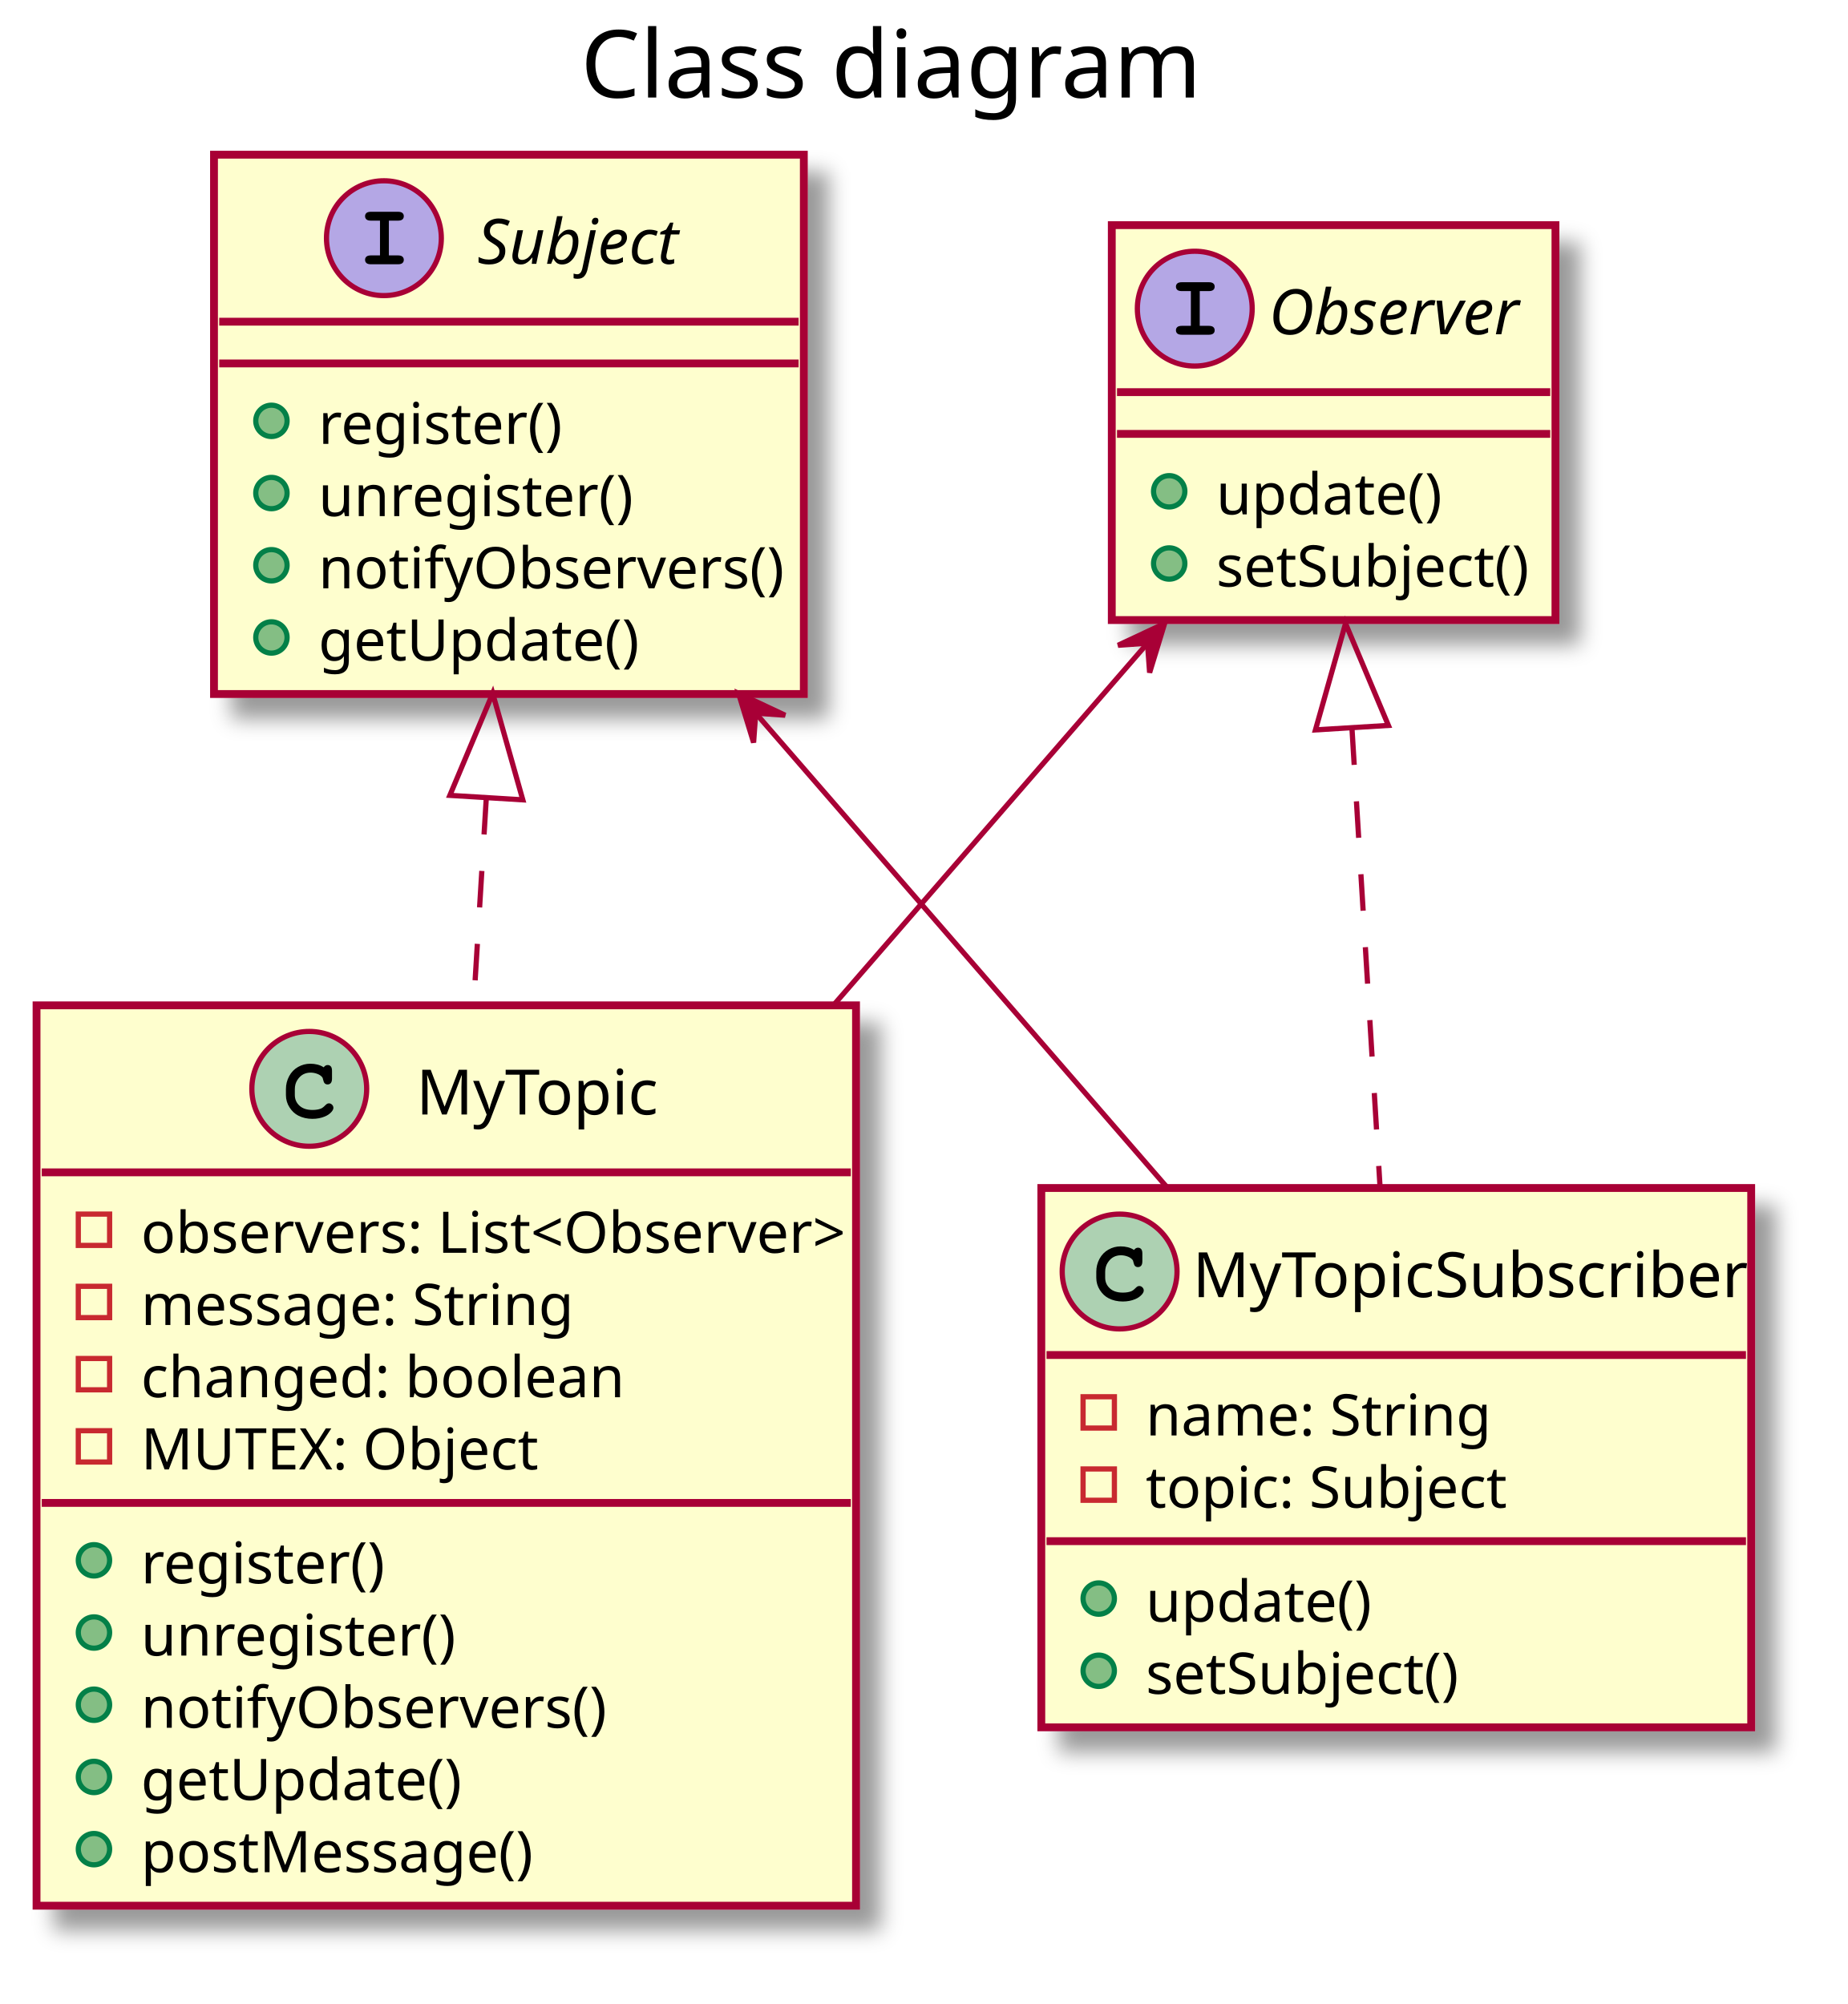
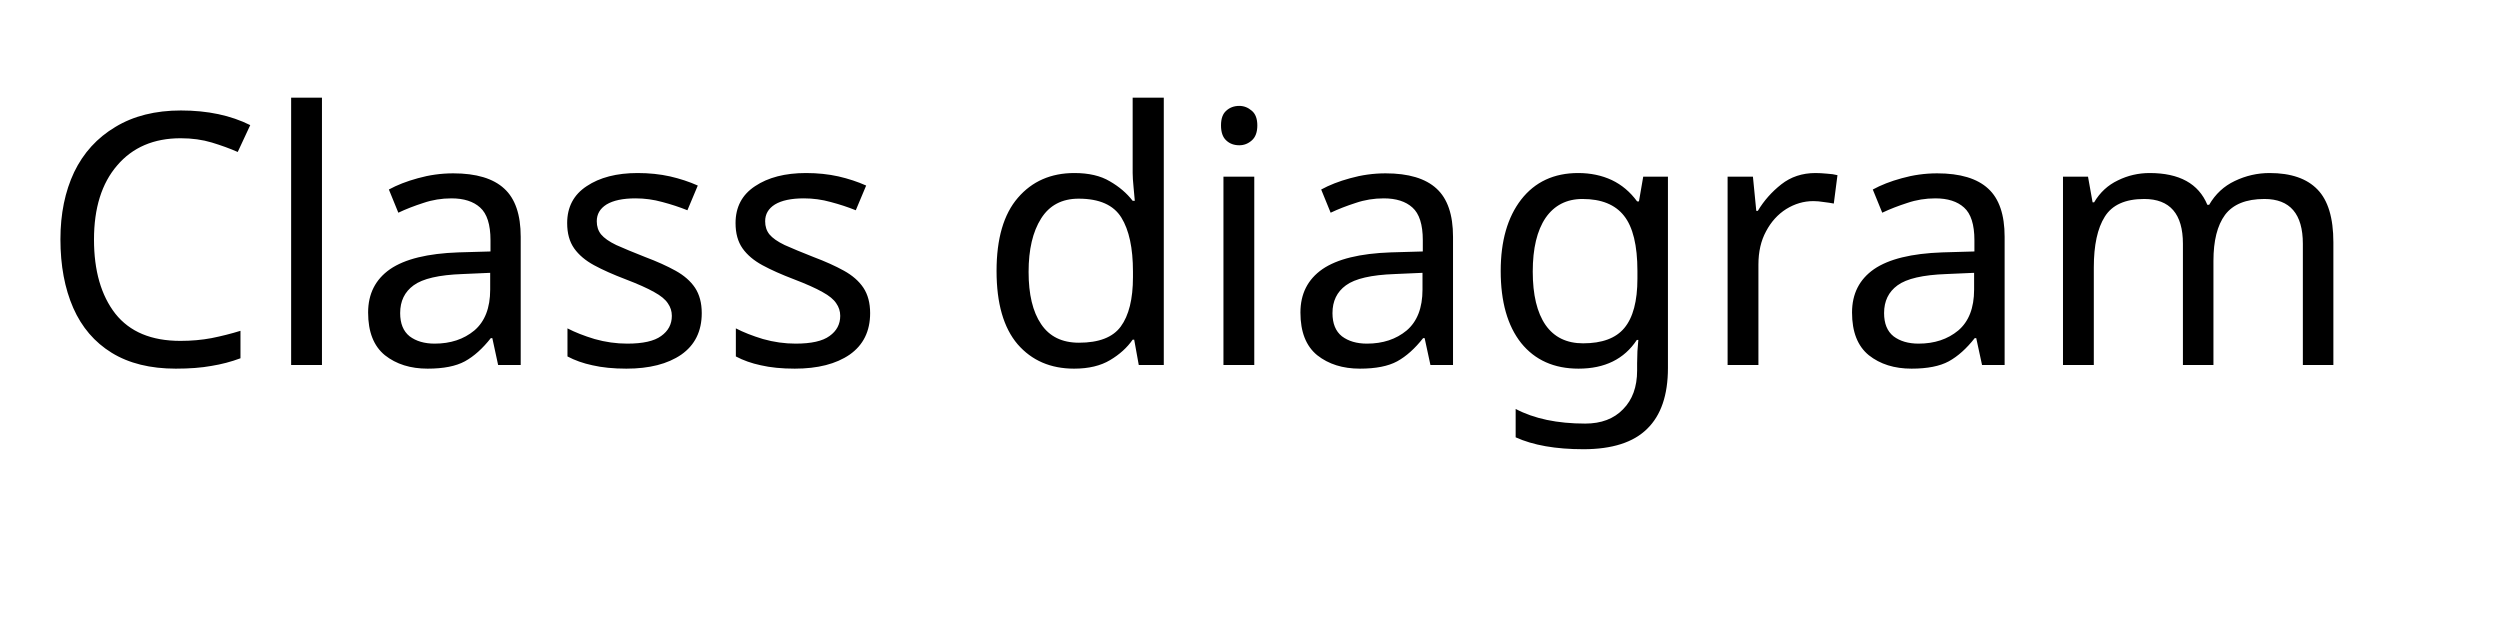
- <svg xmlns="http://www.w3.org/2000/svg" contentScriptType="application/ecmascript" contentStyleType="text/css" height="384px" preserveAspectRatio="none" style="width:354px;height:384px;" version="1.1" viewBox="0 0 354 384" width="354px" zoomAndPan="magnify">
-   <defs>
-     <filter height="300%" id="fnooko9mx1kkh" width="300%" x="-1" y="-1">
-       <feGaussianBlur result="blurOut" stdDeviation="2.0" />
-       <feColorMatrix in="blurOut" result="blurOut2" type="matrix" values="0 0 0 0 0 0 0 0 0 0 0 0 0 0 0 0 0 0 .4 0" />
-       <feOffset dx="4.0" dy="4.0" in="blurOut2" result="blurOut3" />
-       <feBlend in="SourceGraphic" in2="blurOut3" mode="normal" />
-     </filter>
-   </defs>
+ <svg xmlns="http://www.w3.org/2000/svg" contentScriptType="application/ecmascript" contentStyleType="text/css" height="32px" preserveAspectRatio="none" style="width:128px;height:32px;" version="1.1" viewBox="0 0 128 32" width="128px" zoomAndPan="magnify">
+   <defs />
  <g>
-     <text fill="#000000" font-family="sans-serif" font-size="18" lengthAdjust="spacingAndGlyphs" textLength="114" x="111.25" y="18.686">Class diagram</text>
-     <rect fill="#FEFECE" filter="url(#fnooko9mx1kkh)" height="103.344" id="Subject" style="stroke: #A80036; stroke-width: 1.5;" width="113" x="41" y="29.641" />
-     <ellipse cx="73.55" cy="45.641" fill="#B4A7E5" rx="11" ry="11" style="stroke: #A80036; stroke-width: 1.0;" />
-     <path d="M74.503,42.281 L74.503,48.938 L76.222,48.938 Q76.831,48.938 77.097,49.172 Q77.362,49.406 77.362,49.797 Q77.362,50.172 77.097,50.406 Q76.831,50.641 76.222,50.641 L71.081,50.641 Q70.472,50.641 70.206,50.406 Q69.941,50.172 69.941,49.781 Q69.941,49.406 70.206,49.172 Q70.472,48.938 71.081,48.938 L72.8,48.938 L72.8,42.281 L71.081,42.281 Q70.472,42.281 70.206,42.047 Q69.941,41.812 69.941,41.422 Q69.941,41.047 70.206,40.812 Q70.472,40.578 71.081,40.578 L76.222,40.578 Q76.831,40.578 77.097,40.812 Q77.362,41.047 77.362,41.422 Q77.362,41.812 77.097,42.047 Q76.831,42.281 76.222,42.281 L74.503,42.281 Z " />
-     <text fill="#000000" font-family="sans-serif" font-size="12" font-style="italic" lengthAdjust="spacingAndGlyphs" textLength="42" x="91.45" y="50.551">Subject</text>
-     <line style="stroke: #A80036; stroke-width: 1.5;" x1="42" x2="153" y1="61.641" y2="61.641" />
-     <line style="stroke: #A80036; stroke-width: 1.5;" x1="42" x2="153" y1="69.641" y2="69.641" />
-     <ellipse cx="52" cy="80.641" fill="#84BE84" rx="3" ry="3" style="stroke: #038048; stroke-width: 1.0;" />
-     <text fill="#000000" font-family="sans-serif" font-size="11" lengthAdjust="spacingAndGlyphs" textLength="45" x="61" y="85.06">register()</text>
-     <ellipse cx="52" cy="94.477" fill="#84BE84" rx="3" ry="3" style="stroke: #038048; stroke-width: 1.0;" />
-     <text fill="#000000" font-family="sans-serif" font-size="11" lengthAdjust="spacingAndGlyphs" textLength="57" x="61" y="98.895">unregister()</text>
-     <ellipse cx="52" cy="108.312" fill="#84BE84" rx="3" ry="3" style="stroke: #038048; stroke-width: 1.0;" />
-     <text fill="#000000" font-family="sans-serif" font-size="11" lengthAdjust="spacingAndGlyphs" textLength="87" x="61" y="112.731">notifyObservers()</text>
-     <ellipse cx="52" cy="122.148" fill="#84BE84" rx="3" ry="3" style="stroke: #038048; stroke-width: 1.0;" />
-     <text fill="#000000" font-family="sans-serif" font-size="11" lengthAdjust="spacingAndGlyphs" textLength="57" x="61" y="126.567">getUpdate()</text>
-     <rect fill="#FEFECE" filter="url(#fnooko9mx1kkh)" height="75.672" id="Observer" style="stroke: #A80036; stroke-width: 1.5;" width="85" x="213" y="43.141" />
-     <ellipse cx="228.9" cy="59.141" fill="#B4A7E5" rx="11" ry="11" style="stroke: #A80036; stroke-width: 1.0;" />
-     <path d="M229.853,55.781 L229.853,62.438 L231.572,62.438 Q232.181,62.438 232.447,62.672 Q232.713,62.906 232.713,63.297 Q232.713,63.672 232.447,63.906 Q232.181,64.141 231.572,64.141 L226.431,64.141 Q225.822,64.141 225.556,63.906 Q225.291,63.672 225.291,63.281 Q225.291,62.906 225.556,62.672 Q225.822,62.438 226.431,62.438 L228.15,62.438 L228.15,55.781 L226.431,55.781 Q225.822,55.781 225.556,55.547 Q225.291,55.312 225.291,54.922 Q225.291,54.547 225.556,54.312 Q225.822,54.078 226.431,54.078 L231.572,54.078 Q232.181,54.078 232.447,54.312 Q232.713,54.547 232.713,54.922 Q232.713,55.312 232.447,55.547 Q232.181,55.781 231.572,55.781 L229.853,55.781 Z " />
-     <text fill="#000000" font-family="sans-serif" font-size="12" font-style="italic" lengthAdjust="spacingAndGlyphs" textLength="51" x="243.1" y="64.051">Observer</text>
-     <line style="stroke: #A80036; stroke-width: 1.5;" x1="214" x2="297" y1="75.141" y2="75.141" />
-     <line style="stroke: #A80036; stroke-width: 1.5;" x1="214" x2="297" y1="83.141" y2="83.141" />
-     <ellipse cx="224" cy="94.141" fill="#84BE84" rx="3" ry="3" style="stroke: #038048; stroke-width: 1.0;" />
-     <text fill="#000000" font-family="sans-serif" font-size="11" lengthAdjust="spacingAndGlyphs" textLength="41" x="233" y="98.56">update()</text>
-     <ellipse cx="224" cy="107.977" fill="#84BE84" rx="3" ry="3" style="stroke: #038048; stroke-width: 1.0;" />
-     <text fill="#000000" font-family="sans-serif" font-size="11" lengthAdjust="spacingAndGlyphs" textLength="59" x="233" y="112.395">setSubject()</text>
-     <rect fill="#FEFECE" filter="url(#fnooko9mx1kkh)" height="172.523" id="MyTopic" style="stroke: #A80036; stroke-width: 1.5;" width="157" x="7" y="192.641" />
-     <ellipse cx="59.25" cy="208.641" fill="#ADD1B2" rx="11" ry="11" style="stroke: #A80036; stroke-width: 1.0;" />
-     <path d="M62.016,204.516 Q62.172,204.297 62.359,204.188 Q62.547,204.078 62.766,204.078 Q63.141,204.078 63.375,204.336 Q63.609,204.594 63.609,205.203 L63.609,206.656 Q63.609,207.266 63.375,207.531 Q63.141,207.797 62.766,207.797 Q62.422,207.797 62.219,207.594 Q62.016,207.406 61.906,206.891 Q61.859,206.531 61.672,206.344 Q61.344,205.969 60.734,205.75 Q60.125,205.531 59.5,205.531 Q58.734,205.531 58.102,205.859 Q57.469,206.188 56.977,206.938 Q56.484,207.688 56.484,208.719 L56.484,209.812 Q56.484,211.047 57.375,211.867 Q58.266,212.688 59.859,212.688 Q60.797,212.688 61.453,212.438 Q61.844,212.281 62.266,211.844 Q62.531,211.578 62.68,211.5 Q62.828,211.422 63.031,211.422 Q63.359,211.422 63.617,211.68 Q63.875,211.938 63.875,212.281 Q63.875,212.625 63.531,213.031 Q63.031,213.609 62.234,213.938 Q61.156,214.391 59.859,214.391 Q58.344,214.391 57.141,213.766 Q56.156,213.266 55.469,212.195 Q54.781,211.125 54.781,209.844 L54.781,208.688 Q54.781,207.359 55.398,206.211 Q56.016,205.062 57.109,204.445 Q58.203,203.828 59.438,203.828 Q60.172,203.828 60.82,203.992 Q61.469,204.156 62.016,204.516 Z " />
-     <text fill="#000000" font-family="sans-serif" font-size="12" lengthAdjust="spacingAndGlyphs" textLength="44" x="79.75" y="213.551">MyTopic</text>
-     <line style="stroke: #A80036; stroke-width: 1.5;" x1="8" x2="163" y1="224.641" y2="224.641" />
-     <rect fill="none" height="6" style="stroke: #C82930; stroke-width: 1.0;" width="6" x="15" y="232.641" />
-     <text fill="#000000" font-family="sans-serif" font-size="11" lengthAdjust="spacingAndGlyphs" textLength="131" x="27" y="240.06">observers: List&lt;Observer&gt;</text>
-     <rect fill="none" height="6" style="stroke: #C82930; stroke-width: 1.0;" width="6" x="15" y="246.477" />
-     <text fill="#000000" font-family="sans-serif" font-size="11" lengthAdjust="spacingAndGlyphs" textLength="78" x="27" y="253.895">message: String</text>
-     <rect fill="none" height="6" style="stroke: #C82930; stroke-width: 1.0;" width="6" x="15" y="260.312" />
-     <text fill="#000000" font-family="sans-serif" font-size="11" lengthAdjust="spacingAndGlyphs" textLength="86" x="27" y="267.731">changed: boolean</text>
-     <rect fill="none" height="6" style="stroke: #C82930; stroke-width: 1.0;" width="6" x="15" y="274.148" />
-     <text fill="#000000" font-family="sans-serif" font-size="11" lengthAdjust="spacingAndGlyphs" textLength="71" x="27" y="281.567">MUTEX: Object</text>
-     <line style="stroke: #A80036; stroke-width: 1.5;" x1="8" x2="163" y1="287.984" y2="287.984" />
-     <ellipse cx="18" cy="298.984" fill="#84BE84" rx="3" ry="3" style="stroke: #038048; stroke-width: 1.0;" />
-     <text fill="#000000" font-family="sans-serif" font-size="11" lengthAdjust="spacingAndGlyphs" textLength="45" x="27" y="303.403">register()</text>
-     <ellipse cx="18" cy="312.82" fill="#84BE84" rx="3" ry="3" style="stroke: #038048; stroke-width: 1.0;" />
-     <text fill="#000000" font-family="sans-serif" font-size="11" lengthAdjust="spacingAndGlyphs" textLength="57" x="27" y="317.239">unregister()</text>
-     <ellipse cx="18" cy="326.656" fill="#84BE84" rx="3" ry="3" style="stroke: #038048; stroke-width: 1.0;" />
-     <text fill="#000000" font-family="sans-serif" font-size="11" lengthAdjust="spacingAndGlyphs" textLength="87" x="27" y="331.075">notifyObservers()</text>
-     <ellipse cx="18" cy="340.492" fill="#84BE84" rx="3" ry="3" style="stroke: #038048; stroke-width: 1.0;" />
-     <text fill="#000000" font-family="sans-serif" font-size="11" lengthAdjust="spacingAndGlyphs" textLength="57" x="27" y="344.911">getUpdate()</text>
-     <ellipse cx="18" cy="354.328" fill="#84BE84" rx="3" ry="3" style="stroke: #038048; stroke-width: 1.0;" />
-     <text fill="#000000" font-family="sans-serif" font-size="11" lengthAdjust="spacingAndGlyphs" textLength="73" x="27" y="358.747">postMessage()</text>
-     <rect fill="#FEFECE" filter="url(#fnooko9mx1kkh)" height="103.344" id="MyTopicSubscriber" style="stroke: #A80036; stroke-width: 1.5;" width="136" x="199.5" y="227.641" />
-     <ellipse cx="214.5" cy="243.641" fill="#ADD1B2" rx="11" ry="11" style="stroke: #A80036; stroke-width: 1.0;" />
-     <path d="M217.266,239.516 Q217.422,239.297 217.609,239.188 Q217.797,239.078 218.016,239.078 Q218.391,239.078 218.625,239.336 Q218.859,239.594 218.859,240.203 L218.859,241.656 Q218.859,242.266 218.625,242.531 Q218.391,242.797 218.016,242.797 Q217.672,242.797 217.469,242.594 Q217.266,242.406 217.156,241.891 Q217.109,241.531 216.922,241.344 Q216.594,240.969 215.984,240.75 Q215.375,240.531 214.75,240.531 Q213.984,240.531 213.352,240.859 Q212.719,241.188 212.227,241.938 Q211.734,242.688 211.734,243.719 L211.734,244.812 Q211.734,246.047 212.625,246.867 Q213.516,247.688 215.109,247.688 Q216.047,247.688 216.703,247.438 Q217.094,247.281 217.516,246.844 Q217.781,246.578 217.93,246.5 Q218.078,246.422 218.281,246.422 Q218.609,246.422 218.867,246.68 Q219.125,246.938 219.125,247.281 Q219.125,247.625 218.781,248.031 Q218.281,248.609 217.484,248.938 Q216.406,249.391 215.109,249.391 Q213.594,249.391 212.391,248.766 Q211.406,248.266 210.719,247.195 Q210.031,246.125 210.031,244.844 L210.031,243.688 Q210.031,242.359 210.648,241.211 Q211.266,240.062 212.359,239.445 Q213.453,238.828 214.688,238.828 Q215.422,238.828 216.07,238.992 Q216.719,239.156 217.266,239.516 Z " />
-     <text fill="#000000" font-family="sans-serif" font-size="12" lengthAdjust="spacingAndGlyphs" textLength="104" x="228.5" y="248.551">MyTopicSubscriber</text>
-     <line style="stroke: #A80036; stroke-width: 1.5;" x1="200.5" x2="334.5" y1="259.641" y2="259.641" />
-     <rect fill="none" height="6" style="stroke: #C82930; stroke-width: 1.0;" width="6" x="207.5" y="267.641" />
-     <text fill="#000000" font-family="sans-serif" font-size="11" lengthAdjust="spacingAndGlyphs" textLength="60" x="219.5" y="275.06">name: String</text>
-     <rect fill="none" height="6" style="stroke: #C82930; stroke-width: 1.0;" width="6" x="207.5" y="281.477" />
-     <text fill="#000000" font-family="sans-serif" font-size="11" lengthAdjust="spacingAndGlyphs" textLength="65" x="219.5" y="288.896">topic: Subject</text>
-     <line style="stroke: #A80036; stroke-width: 1.5;" x1="200.5" x2="334.5" y1="295.312" y2="295.312" />
-     <ellipse cx="210.5" cy="306.312" fill="#84BE84" rx="3" ry="3" style="stroke: #038048; stroke-width: 1.0;" />
-     <text fill="#000000" font-family="sans-serif" font-size="11" lengthAdjust="spacingAndGlyphs" textLength="41" x="219.5" y="310.731">update()</text>
-     <ellipse cx="210.5" cy="320.148" fill="#84BE84" rx="3" ry="3" style="stroke: #038048; stroke-width: 1.0;" />
-     <text fill="#000000" font-family="sans-serif" font-size="11" lengthAdjust="spacingAndGlyphs" textLength="59" x="219.5" y="324.567">setSubject()</text>
-     <path d="M144.794,136.668 C169.492,165.143 199.517,199.76 223.684,227.624 " fill="none" id="Subject&lt;-MyTopicSubscriber" style="stroke: #A80036; stroke-width: 1.0;" />
-     <polygon fill="#A80036" points="141.5,132.871,144.377,142.29,144.777,136.647,150.419,137.047,141.5,132.871" style="stroke: #A80036; stroke-width: 1.0;" />
-     <path d="M259.016,139.573 C260.724,167.473 262.759,200.7 264.407,227.622 " fill="none" id="Observer&lt;-MyTopicSubscriber" style="stroke: #A80036; stroke-width: 1.0; stroke-dasharray: 7.0,7.0;" />
-     <polygon fill="none" points="252.021,139.859,257.785,119.468,265.995,139.003,252.021,139.859" style="stroke: #A80036; stroke-width: 1.0;" />
-     <path d="M219.687,123.431 C202.212,143.579 180.507,168.604 159.683,192.612 " fill="none" id="Observer&lt;-MyTopic" style="stroke: #A80036; stroke-width: 1.0;" />
-     <polygon fill="#A80036" points="223.124,119.468,214.206,123.646,219.848,123.245,220.249,128.888,223.124,119.468" style="stroke: #A80036; stroke-width: 1.0;" />
-     <path d="M93.167,152.912 C92.385,165.692 91.561,179.143 90.756,192.297 " fill="none" id="Subject&lt;-MyTopic" style="stroke: #A80036; stroke-width: 1.0; stroke-dasharray: 7.0,7.0;" />
-     <polygon fill="none" points="86.185,152.406,94.394,132.871,100.159,153.261,86.185,152.406" style="stroke: #A80036; stroke-width: 1.0;" />
+     <text fill="#000000" font-family="sans-serif" font-size="18" lengthAdjust="spacingAndGlyphs" textLength="114" x="2" y="18.686">Class diagram</text>
  </g>
</svg>
